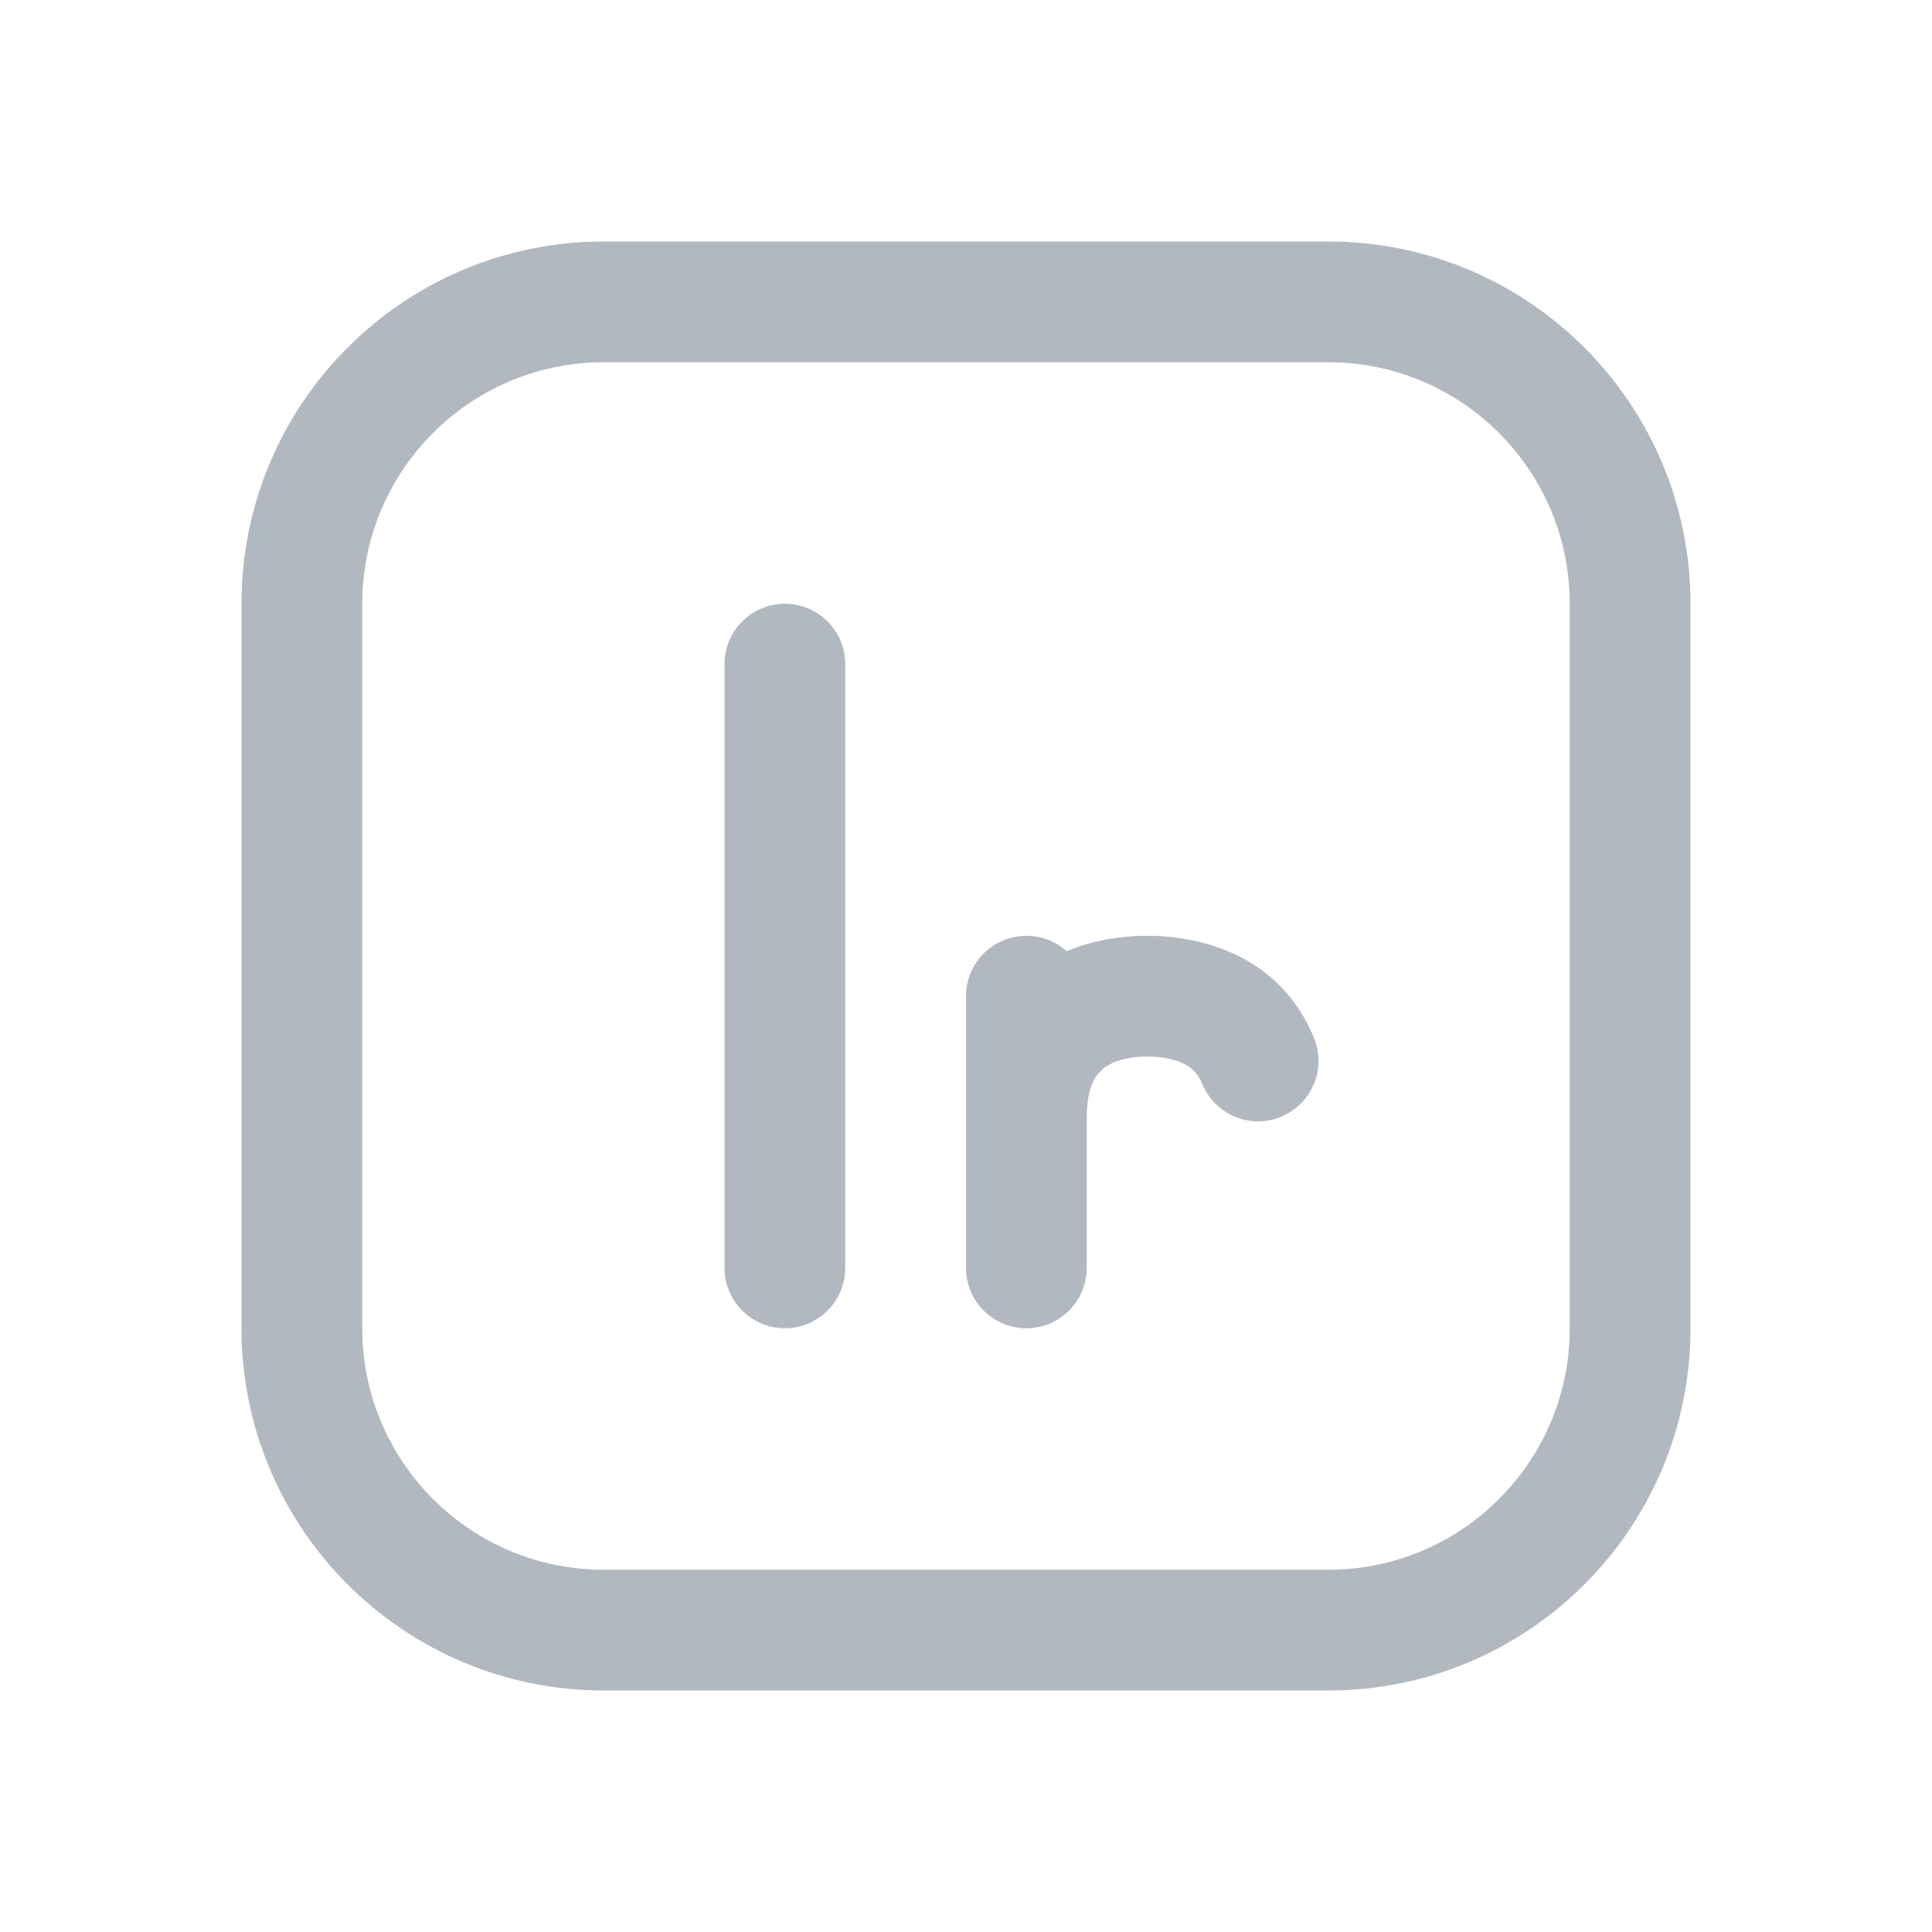
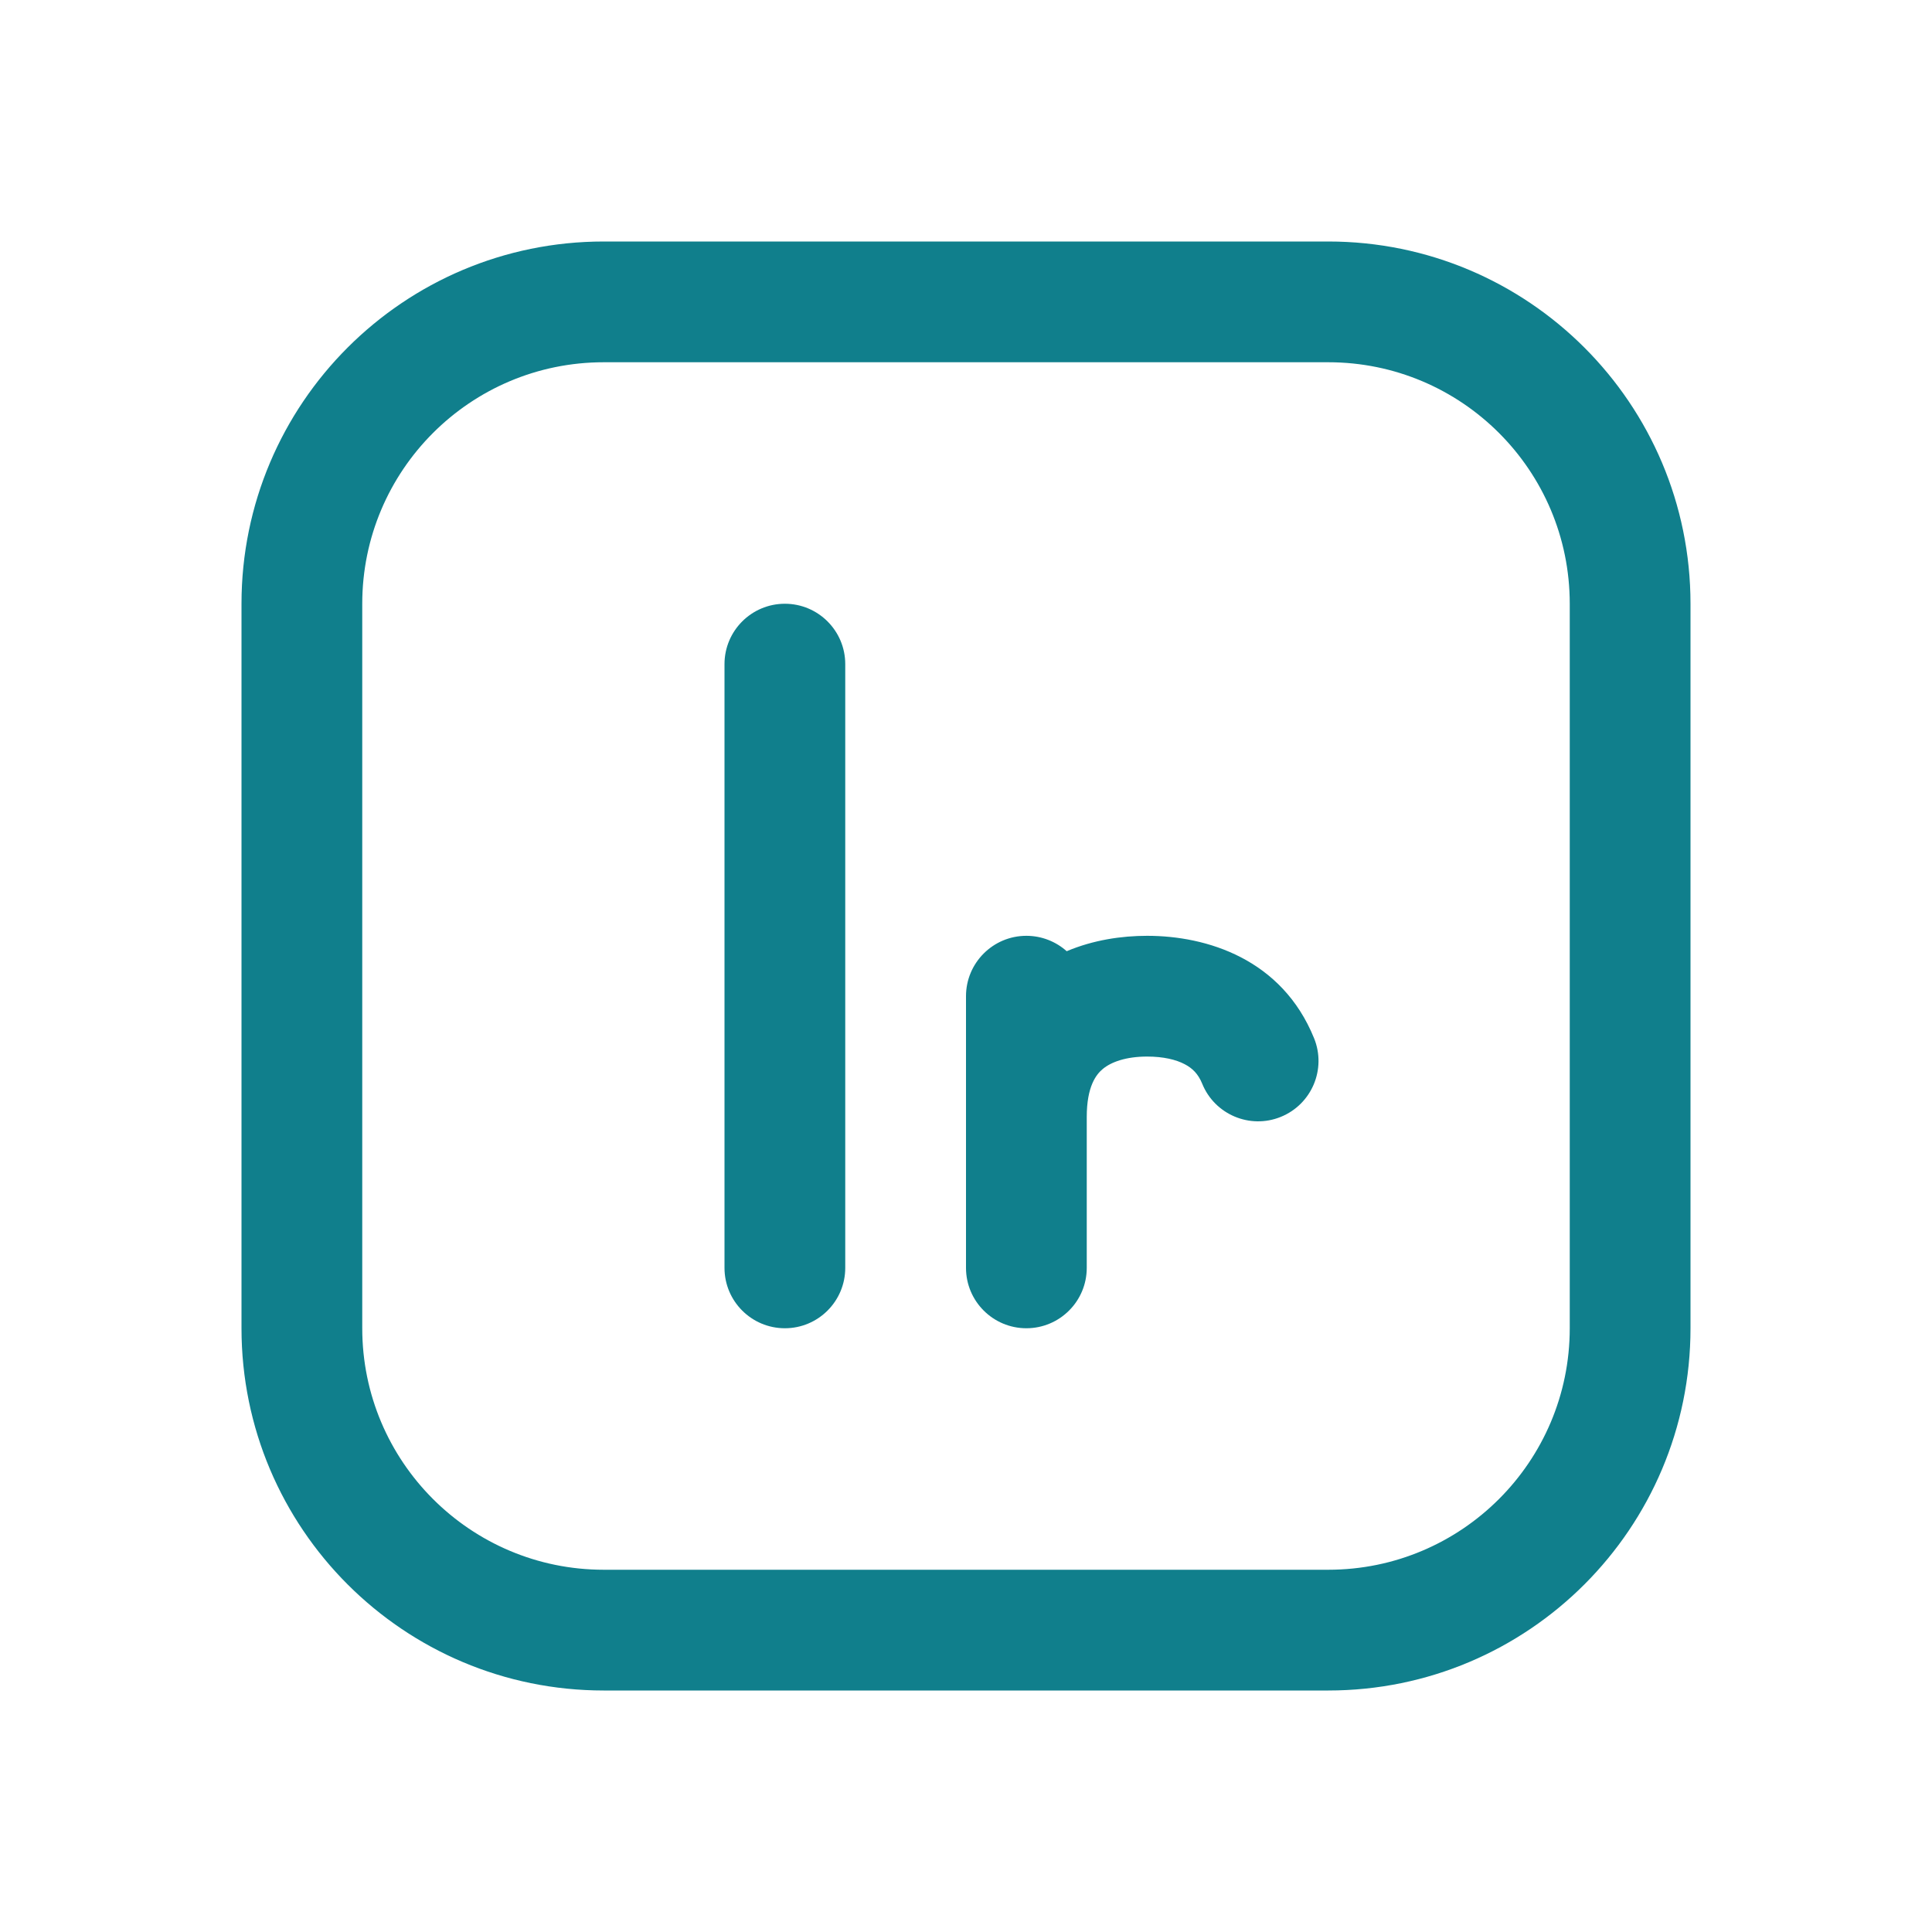
<svg xmlns="http://www.w3.org/2000/svg" width="32" height="32" viewBox="0 0 32 32" fill="none">
-   <path d="M13 10C13.552 10 14 10.448 14 11V21C14 21.552 13.552 22 13 22C12.448 22 12 21.552 12 21V11C12 10.448 12.448 10 13 10Z" fill="#B2B8BF" />
-   <path d="M16 21C16 21.552 16.448 22 17 22C17.552 22 18 21.552 18 21L18 18.5C18 17.991 18.158 17.795 18.265 17.706C18.404 17.59 18.649 17.5 19 17.5C19.27 17.5 19.48 17.551 19.623 17.627C19.75 17.693 19.846 17.787 19.912 17.949C20.119 18.46 20.703 18.707 21.214 18.499C21.726 18.291 21.973 17.708 21.765 17.196C21.232 15.883 19.988 15.5 19 15.5C18.578 15.5 18.111 15.568 17.668 15.755C17.491 15.597 17.256 15.5 17 15.5C16.448 15.5 16 15.948 16 16.5V21Z" fill="#B2B8BF" />
-   <path fill-rule="evenodd" clip-rule="evenodd" d="M4 10C4 6.686 6.686 4 10 4H22C25.314 4 28 6.686 28 10V22C28 25.314 25.314 28 22 28H10C6.686 28 4 25.314 4 22V10ZM10 6H22C24.209 6 26 7.791 26 10V22C26 24.209 24.209 26 22 26H10C7.791 26 6 24.209 6 22V10C6 7.791 7.791 6 10 6Z" fill="#B2B8BF" />
+   <path d="M13 10C13.552 10 14 10.448 14 11V21C14 21.552 13.552 22 13 22C12.448 22 12 21.552 12 21V11C12 10.448 12.448 10 13 10Z" fill="#107F8C" />
+   <path d="M16 21C16 21.552 16.448 22 17 22C17.552 22 18 21.552 18 21L18 18.5C18 17.991 18.158 17.795 18.265 17.706C18.404 17.59 18.649 17.5 19 17.5C19.27 17.5 19.48 17.551 19.623 17.627C19.75 17.693 19.846 17.787 19.912 17.949C20.119 18.46 20.703 18.707 21.214 18.499C21.726 18.291 21.973 17.708 21.765 17.196C21.232 15.883 19.988 15.5 19 15.5C18.578 15.5 18.111 15.568 17.668 15.755C17.491 15.597 17.256 15.5 17 15.5C16.448 15.5 16 15.948 16 16.5V21Z" fill="#107F8C" />
+   <path fill-rule="evenodd" clip-rule="evenodd" d="M4 10C4 6.686 6.686 4 10 4H22C25.314 4 28 6.686 28 10V22C28 25.314 25.314 28 22 28H10C6.686 28 4 25.314 4 22V10ZM10 6H22C24.209 6 26 7.791 26 10V22C26 24.209 24.209 26 22 26H10C7.791 26 6 24.209 6 22V10C6 7.791 7.791 6 10 6Z" fill="#107F8C" />
</svg>
